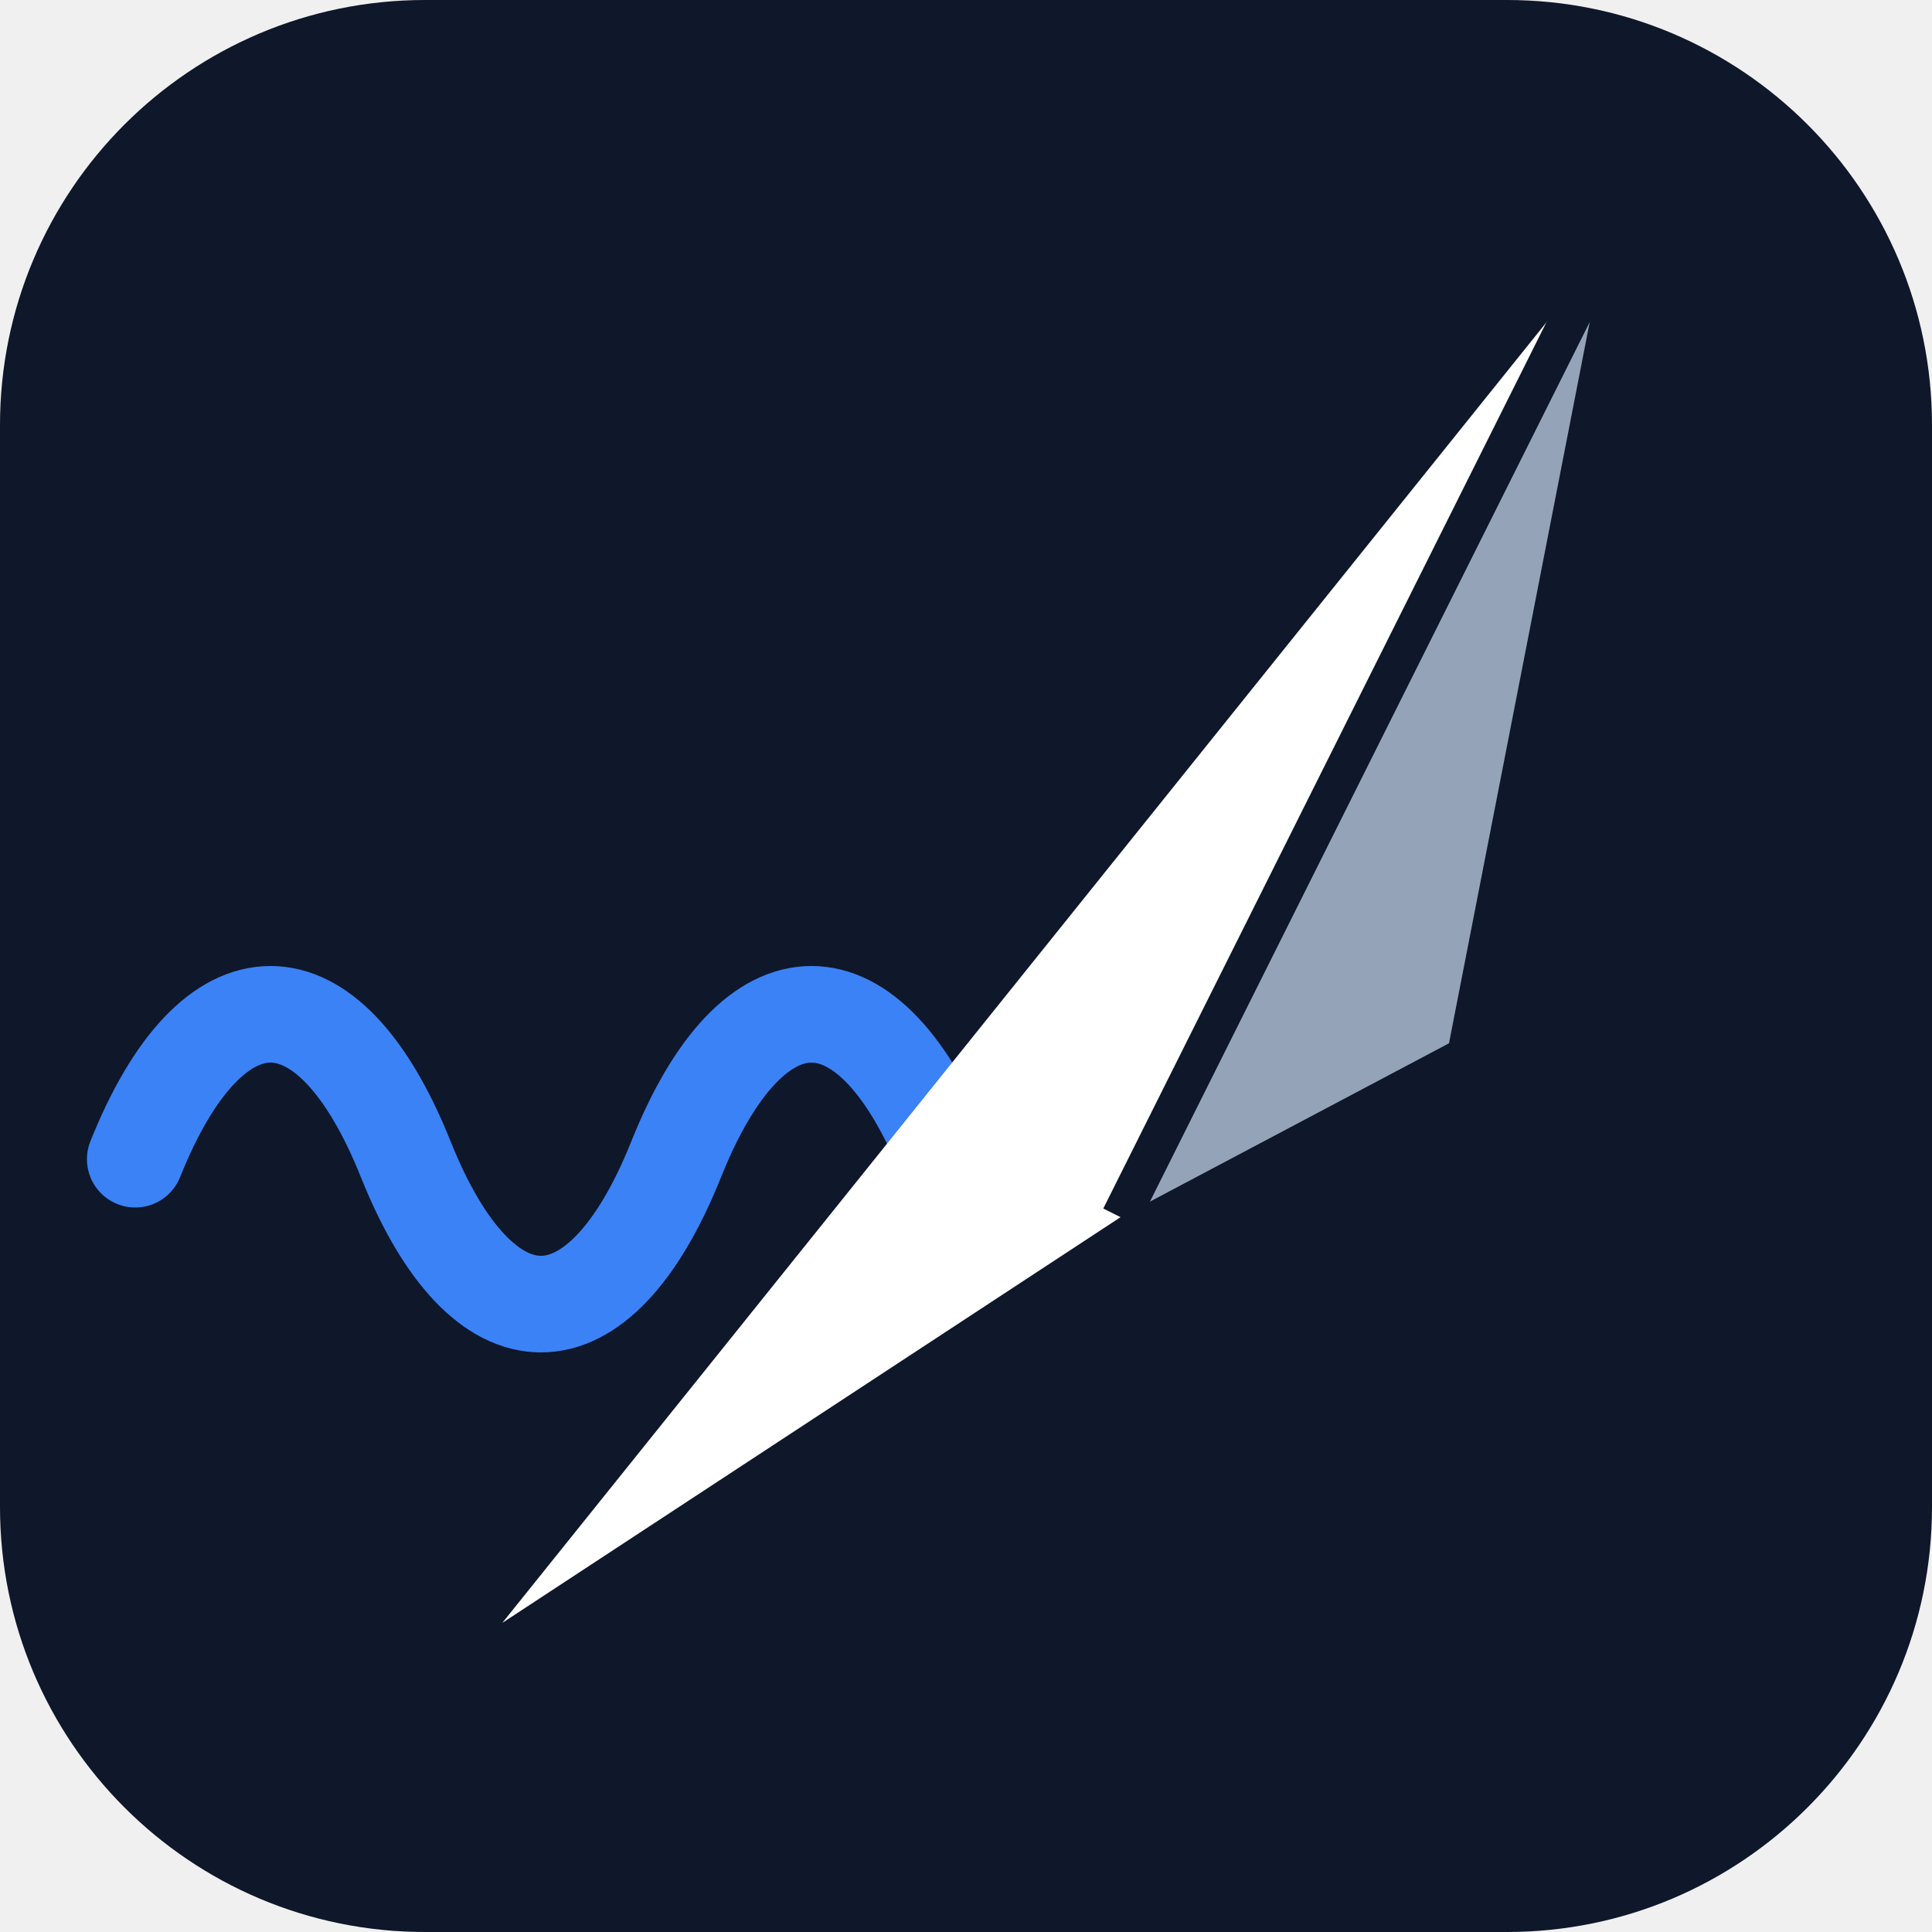
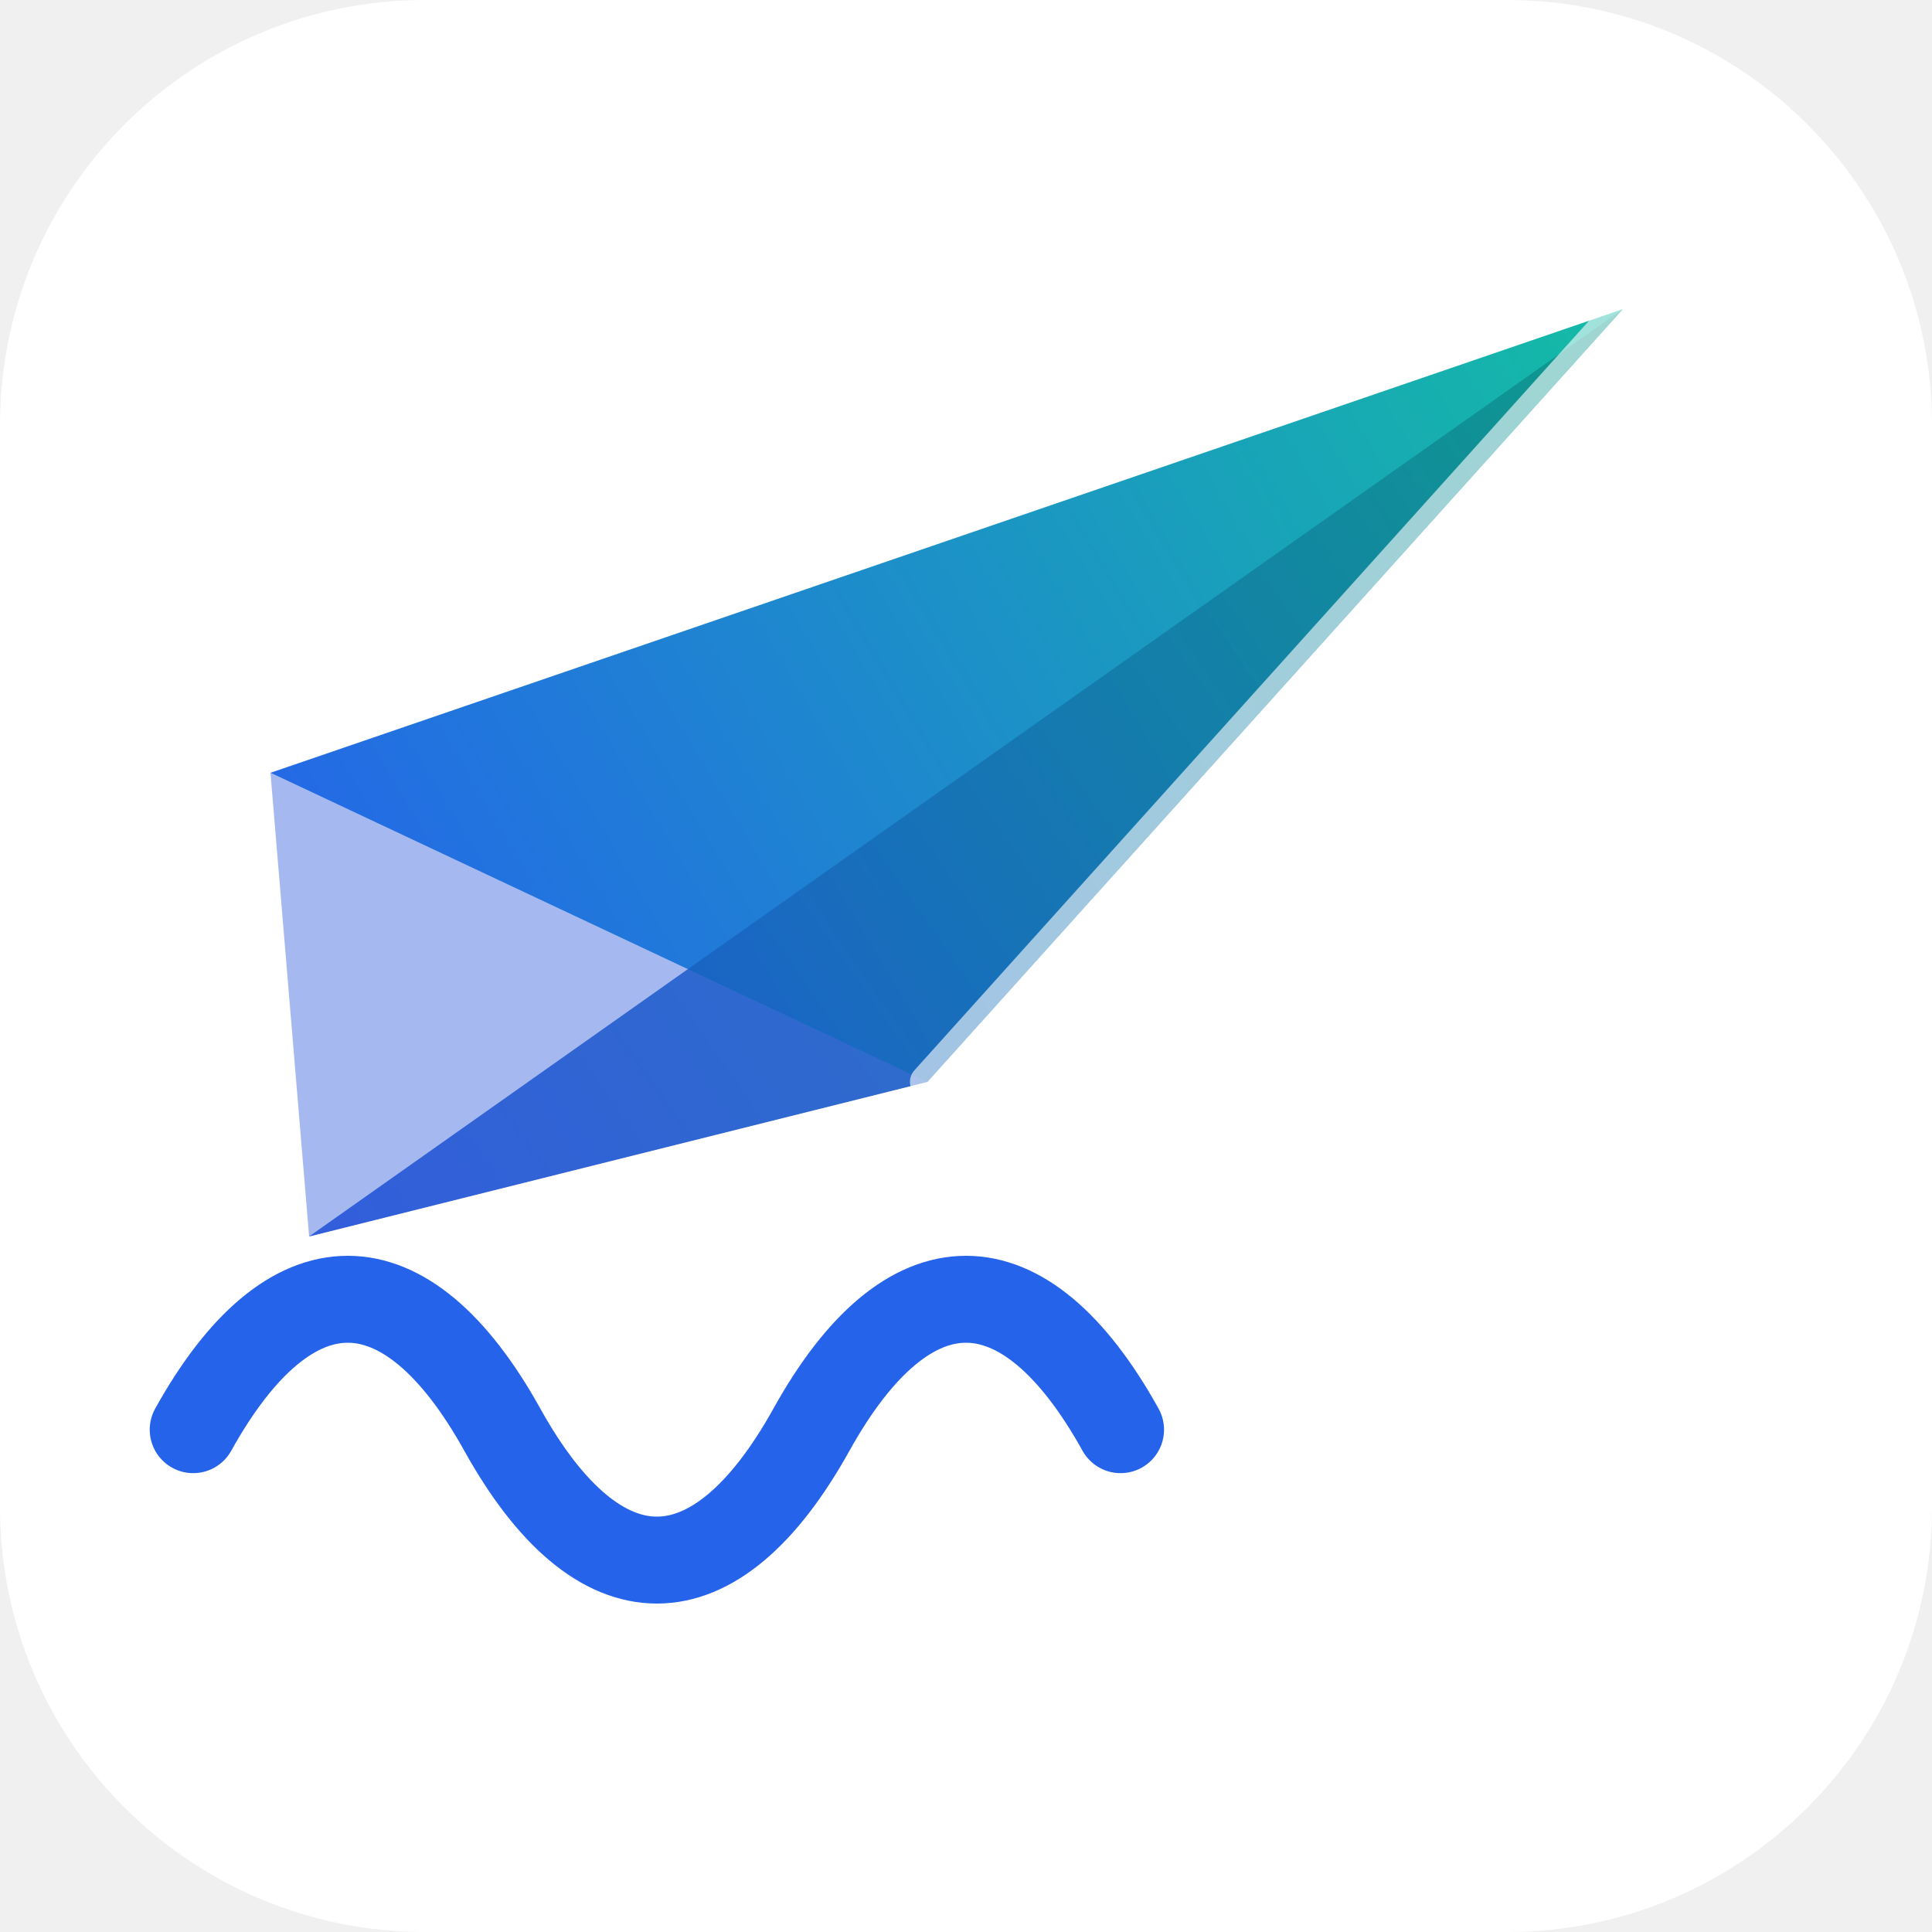
<svg xmlns="http://www.w3.org/2000/svg" viewBox="0 0 100 100" fill="none">
-   <rect width="100" height="100" rx="22" fill="#0f172a" />
-   <path d="M7 60 C11 50 17 50 21 60 C25 70 31 70 35 60 C39 50 45 50 49 60" stroke="#3b82f6" stroke-width="5" fill="none" stroke-linecap="round" stroke-linejoin="round" />
-   <path d="M83 13 L26 84 L58 63 Z" fill="white" />
-   <path d="M83 13 L58 63 L75 54 Z" fill="#94a3b8" />
-   <line x1="83" y1="13" x2="58" y2="63" stroke="#0f172a" stroke-width="2" />
+   <defs>
+     <linearGradient id="planeGrad" x1="85" y1="18" x2="18" y2="58" gradientUnits="userSpaceOnUse">
+       <stop offset="0%" stop-color="#14BBA6" />
+       <stop offset="100%" stop-color="#2563EB" />
+     </linearGradient>
+     <linearGradient id="planeGradDark" x1="85" y1="18" x2="18" y2="65" gradientUnits="userSpaceOnUse">
+       <stop offset="0%" stop-color="#0d9488" />
+       <stop offset="100%" stop-color="#1d4ed8" />
+     </linearGradient>
+   </defs>
+   <rect width="100" height="100" rx="22" fill="white" />
+   <path d="M10 74 C15 65 21 65 26 74 C31 83 37 83 42 74 C47 65 53 65 58 74" stroke="#2563EB" stroke-width="4.5" fill="none" stroke-linecap="round" stroke-linejoin="round" />
+   <path d="M84 16 L14 40 L48 56 Z" fill="url(#planeGrad)" />
+   <path d="M84 16 L48 56 L16 64 Z" fill="url(#planeGradDark)" opacity="0.85" />
+   <path d="M14 40 L48 56 L16 64 Z" fill="#1d4ed8" opacity="0.4" />
+   <path d="M84 16 L48 56" stroke="white" stroke-width="1.8" stroke-linecap="round" opacity="0.6" />
</svg>
